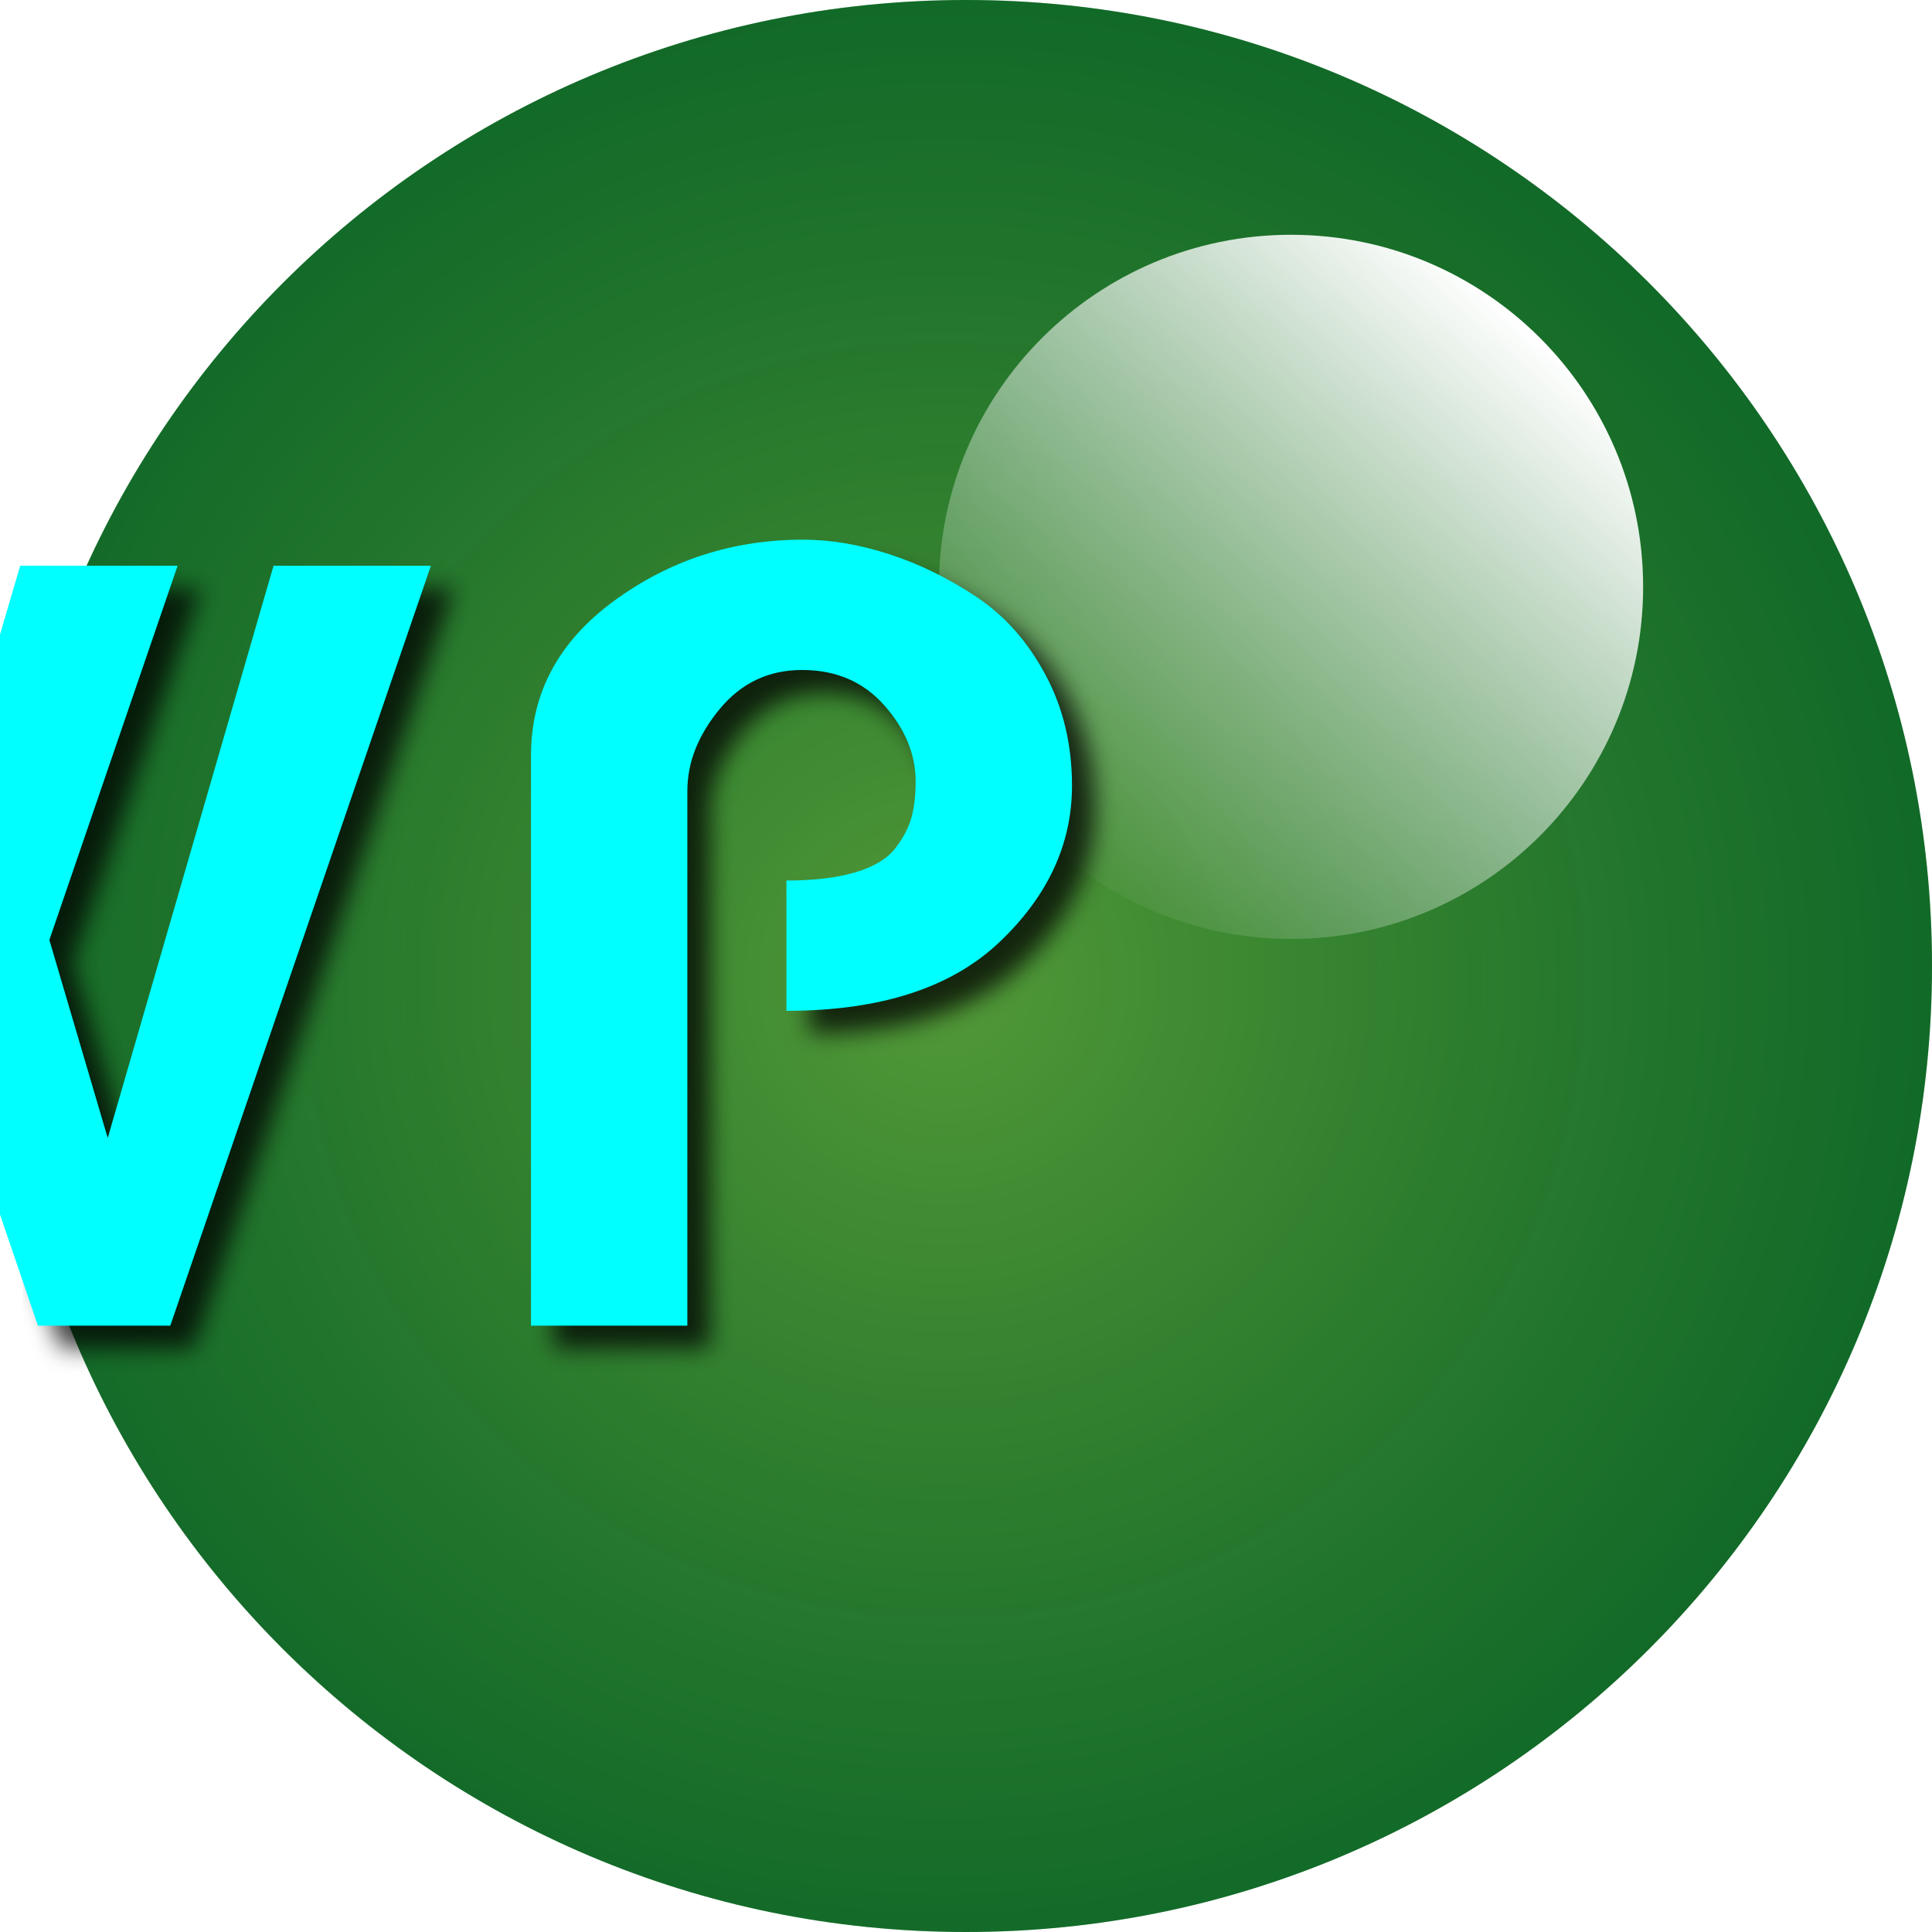
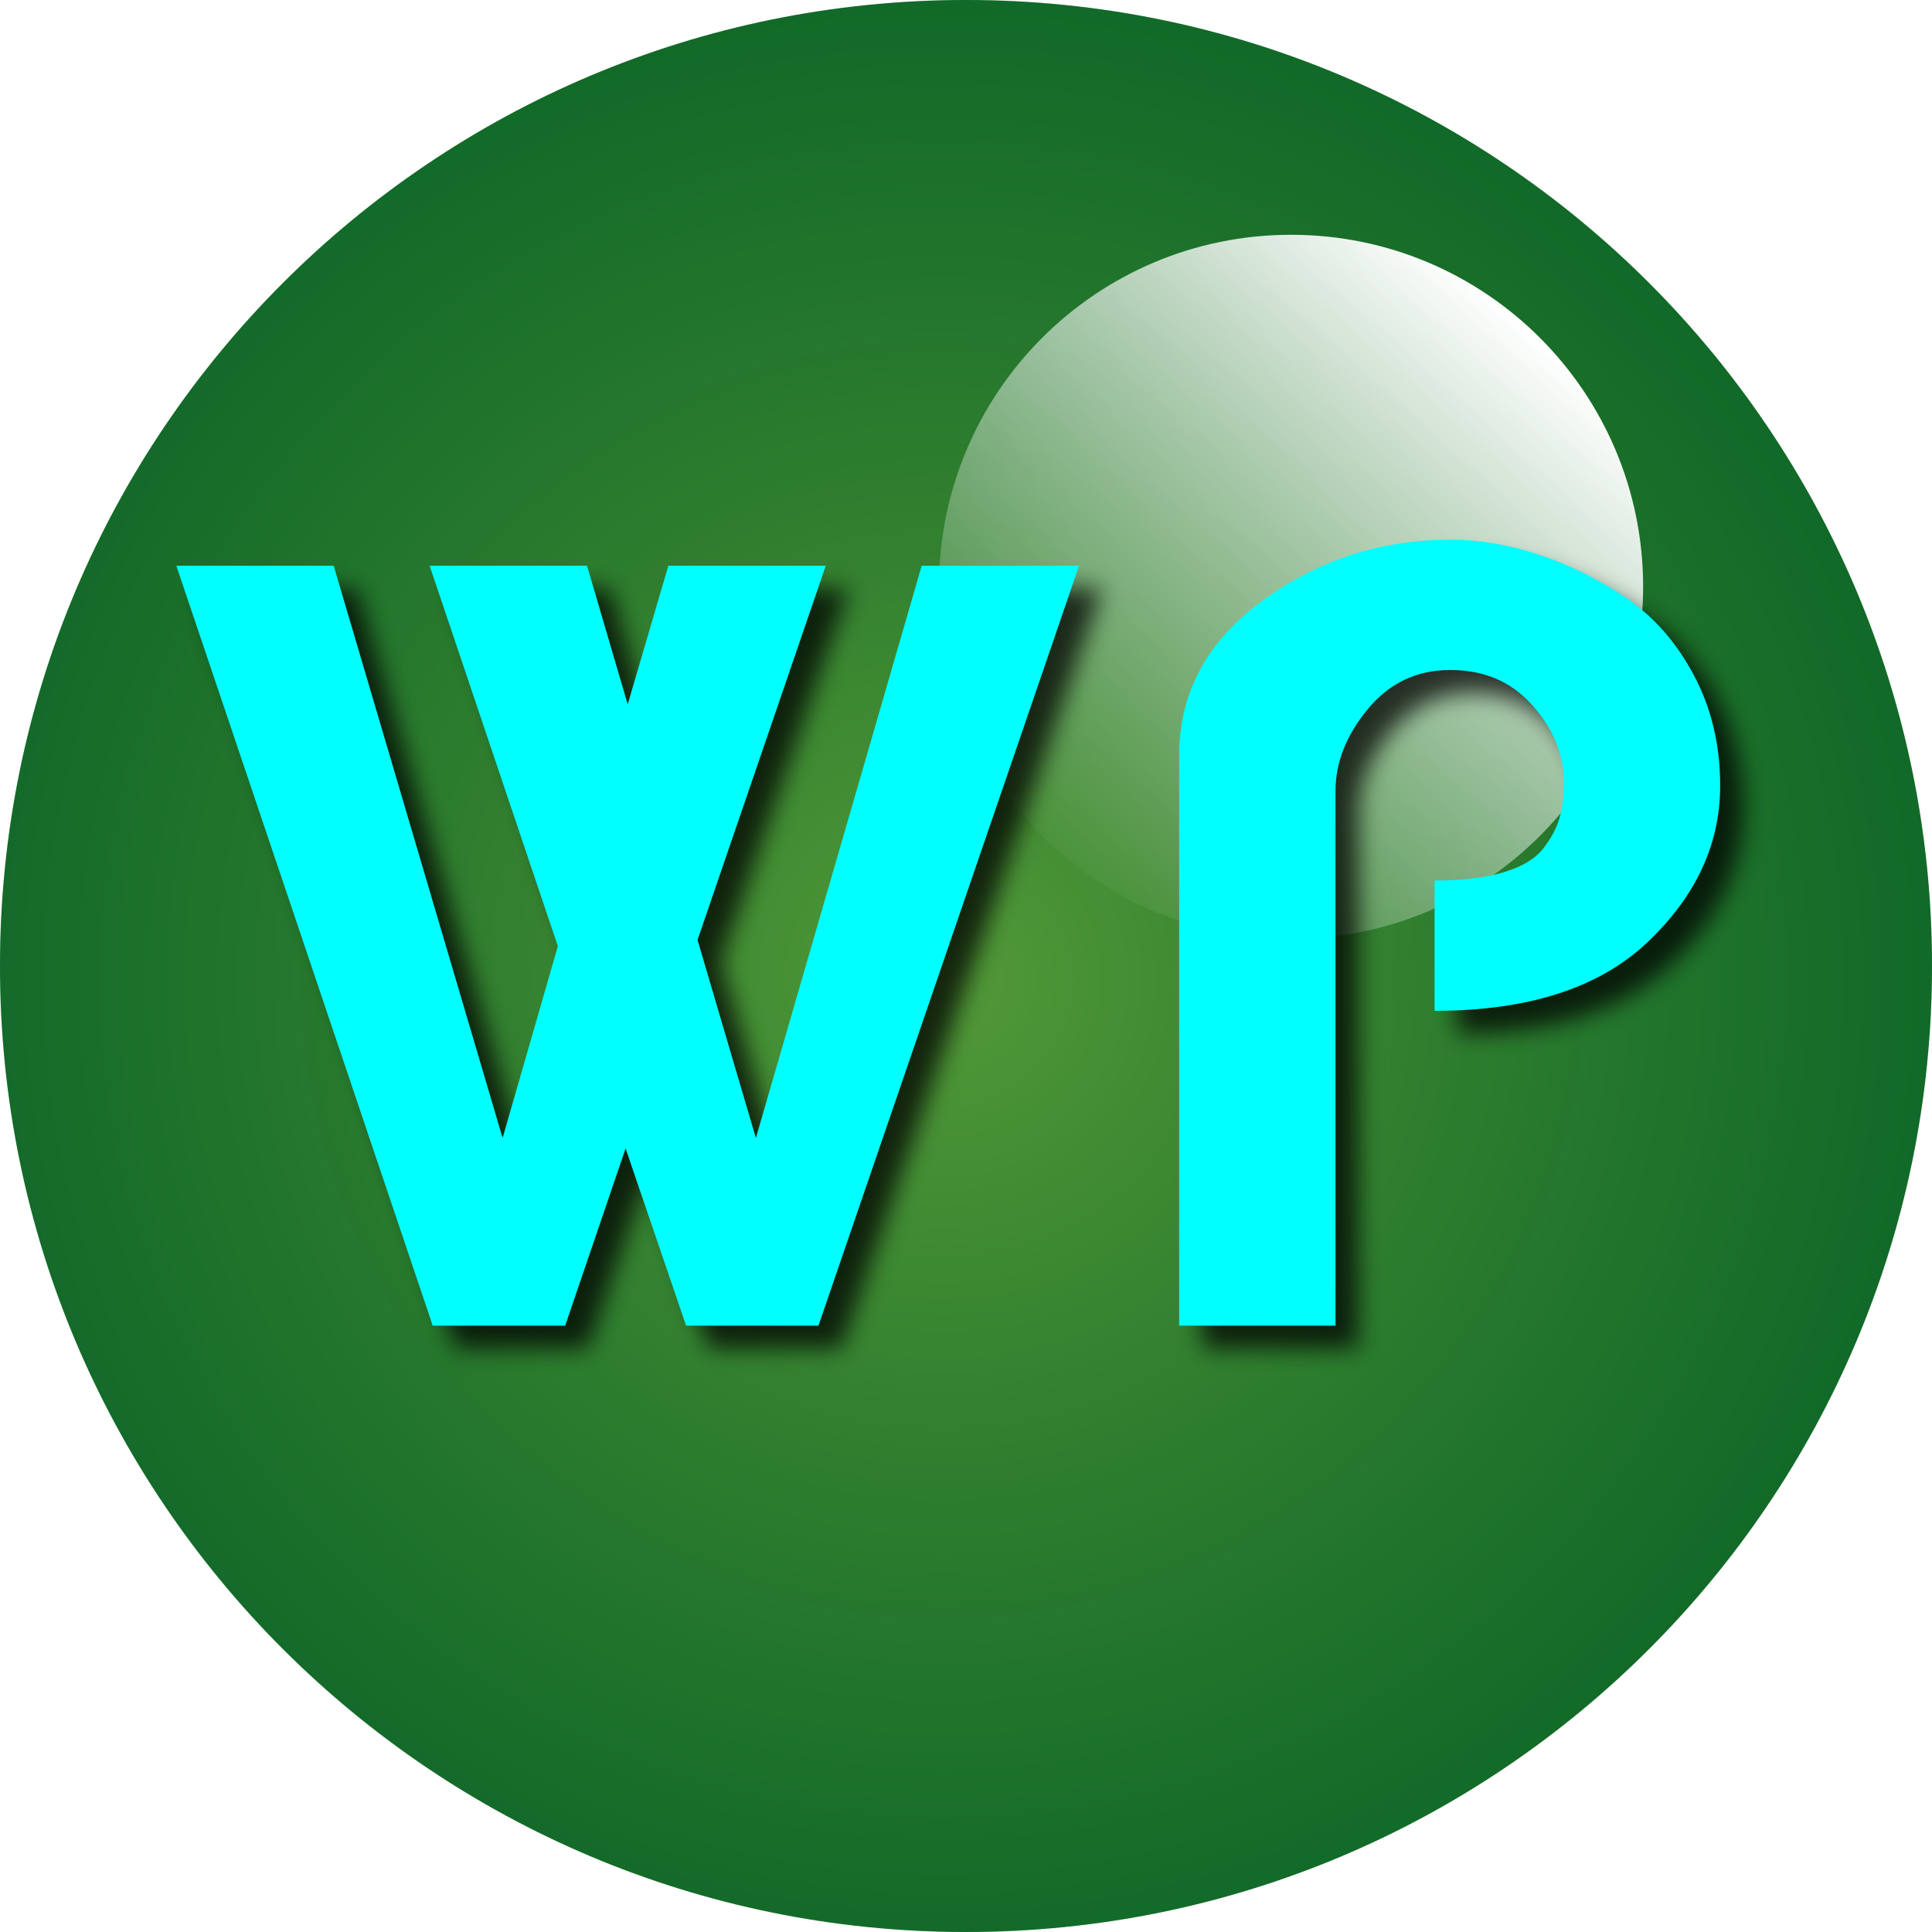
- <svg xmlns="http://www.w3.org/2000/svg" xmlns:xlink="http://www.w3.org/1999/xlink" width="512" height="512" id="svg2" version="1.1" viewBox="0 0 512 512">
+ <svg xmlns="http://www.w3.org/2000/svg" xmlns:xlink="http://www.w3.org/1999/xlink" width="546.133" height="546.133" id="svg2" version="1.1" viewBox="0 0 512 512">
  <defs id="defs4">
    <radialGradient r="87.175" gradientTransform="matrix(1,0,0,0.99487,0,1.6715)" cx="685.77" cy="192.19" gradientUnits="userSpaceOnUse" id="radialGradient5810">
      <stop offset="0" stop-color="#f8da48" id="stop5755-6" />
      <stop offset="1" stop-opacity=".686" id="stop5757-8" />
    </radialGradient>
    <linearGradient x1="692.38" y1="186.29" x2="723.38" gradientUnits="userSpaceOnUse" y2="151.84" id="linearGradient5812">
      <stop offset="0" stop-opacity="0" stop-color="#fff" id="stop5624" />
      <stop offset="1" stop-color="#fff" id="stop5626" />
    </linearGradient>
    <radialGradient r="87.175" gradientTransform="matrix(1,0,0,0.99487,0,1.6715)" cx="526.16" cy="326.07" gradientUnits="userSpaceOnUse" id="radialGradient5766">
      <stop offset="0" stop-color="#f8da48" id="stop5755" />
      <stop offset="1" stop-opacity=".686" id="stop5757" />
    </radialGradient>
    <linearGradient x1="698.36" y1="424.17" x2="730.69" gradientUnits="userSpaceOnUse" y2="292.71" id="linearGradient5768">
      <stop offset="0" stop-opacity="0" stop-color="#fff" id="stop5624-0" />
      <stop offset="1" stop-color="#fff" id="stop5626-4" />
    </linearGradient>
    <radialGradient r="87.175" gradientTransform="matrix(1,0,0,0.99487,0,1.6715)" cx="-223.37" cy="79.091" gradientUnits="userSpaceOnUse" id="radialGradient5875">
      <stop offset="0" stop-color="#f8da48" id="stop5755-3" />
      <stop offset="1" stop-opacity=".686" id="stop5757-1" />
    </radialGradient>
    <linearGradient x1="701.71" y1="382.65" gradientTransform="matrix(0.55378,-0.1683,0.20599,0.67779,290.32,251.97)" x2="738.26" gradientUnits="userSpaceOnUse" y2="300.24" id="linearGradient5877">
      <stop offset="0" stop-opacity="0" stop-color="#fff" id="stop5624-0-9" />
      <stop offset="1" stop-color="#fff" id="stop5626-4-5" />
    </linearGradient>
    <radialGradient xlink:href="#radialGradient5810" id="radialGradient3427" gradientUnits="userSpaceOnUse" gradientTransform="matrix(1,0,0,0.99487,0,1.6715)" cx="685.77" cy="192.19" r="87.175" />
    <linearGradient xlink:href="#linearGradient5812" id="linearGradient3429" gradientUnits="userSpaceOnUse" x1="692.38" y1="186.29" x2="723.38" y2="151.84" />
    <radialGradient xlink:href="#radialGradient5766" id="radialGradient3431" gradientUnits="userSpaceOnUse" gradientTransform="matrix(1,0,0,0.99487,0,1.6715)" cx="526.16" cy="326.07" r="87.175" />
    <linearGradient xlink:href="#linearGradient5768" id="linearGradient3433" gradientUnits="userSpaceOnUse" x1="698.36" y1="424.17" x2="730.69" y2="292.71" />
    <radialGradient xlink:href="#radialGradient5875" id="radialGradient3435" gradientUnits="userSpaceOnUse" gradientTransform="matrix(1,0,0,0.99487,0,1.6715)" cx="-223.37" cy="79.091" r="87.175" />
    <linearGradient xlink:href="#linearGradient5877" id="linearGradient3437" gradientUnits="userSpaceOnUse" gradientTransform="matrix(0.55378,-0.1683,0.20599,0.67779,290.32,251.97)" x1="701.71" y1="382.65" x2="738.26" y2="300.24" />
    <radialGradient xlink:href="#radialGradient5810" id="radialGradient3439" gradientUnits="userSpaceOnUse" gradientTransform="matrix(1,0,0,0.99487,0,1.6715)" cx="685.77" cy="192.19" r="87.175" />
    <linearGradient xlink:href="#linearGradient5812" id="linearGradient3441" gradientUnits="userSpaceOnUse" x1="692.38" y1="186.29" x2="723.38" y2="151.84" />
    <radialGradient xlink:href="#radialGradient5875" id="radialGradient3443" gradientUnits="userSpaceOnUse" gradientTransform="matrix(1,0,0,0.99487,0,1.6715)" cx="-223.37" cy="79.091" r="87.175" />
    <linearGradient xlink:href="#linearGradient5877" id="linearGradient3445" gradientUnits="userSpaceOnUse" gradientTransform="matrix(0.55378,-0.1683,0.20599,0.67779,290.32,251.97)" x1="701.71" y1="382.65" x2="738.26" y2="300.24" />
    <radialGradient xlink:href="#radialGradient5766" id="radialGradient3447" gradientUnits="userSpaceOnUse" gradientTransform="matrix(1,0,0,0.99487,0,1.6715)" cx="526.16" cy="326.07" r="87.175" />
    <linearGradient xlink:href="#linearGradient5768" id="linearGradient3449" gradientUnits="userSpaceOnUse" x1="698.36" y1="424.17" x2="730.69" y2="292.71" />
-     <filter style="color-interpolation-filters:sRGB;" id="filter4096">
+     <filter style="color-interpolation-filters:sRGB" id="filter4096">
      <feFlood flood-opacity="0.753" flood-color="rgb(0,0,0)" result="flood" id="feFlood4098" />
      <feComposite in="flood" in2="SourceGraphic" operator="in" result="composite1" id="feComposite4100" />
      <feGaussianBlur in="composite1" stdDeviation="3" result="blur" id="feGaussianBlur4102" />
      <feOffset dx="6" dy="6" result="offset" id="feOffset4104" />
      <feComposite in="SourceGraphic" in2="offset" operator="over" result="composite2" id="feComposite4106" />
    </filter>
  </defs>
  <g id="layer1" transform="translate(0,-540.3622)">
    <g transform="matrix(4.167345,0,0,4.167345,-3118.716,-902.3726)" id="g5805">
      <path transform="translate(122.59,215.6)" d="m 748.64,192.03 c 0,33.927 -27.503,61.43 -61.43,61.43 -33.927,0 -61.43,-27.503 -61.43,-61.43 0,-33.927 27.503,-61.43 61.43,-61.43 33.927,0 61.43,27.503 61.43,61.43 z" style="color:#000000;fill:#00792f" id="path5770" />
      <path transform="translate(122.59,215.6)" d="m 748.64,192.03 c 0,33.927 -27.503,61.43 -61.43,61.43 -33.927,0 -61.43,-27.503 -61.43,-61.43 0,-33.927 27.503,-61.43 61.43,-61.43 33.927,0 61.43,27.503 61.43,61.43 z" style="color:#000000;opacity:0.334;fill:url(#radialGradient3427)" id="path4850" />
      <path transform="translate(122.59,215.6)" d="m 730.27,167.92 c 0,12.366 -10.024,22.39 -22.39,22.39 -12.366,0 -22.39,-10.024 -22.39,-22.39 0,-12.366 10.024,-22.39 22.39,-22.39 12.366,0 22.39,10.024 22.39,22.39 z" style="color:#000000;fill:url(#linearGradient3429)" id="path4852" />
    </g>
    <g transform="matrix(1.324545,0,0,1.324545,-655.7704,-548.6453)" id="g5761">
      <path d="m 592.48,396.99 c -9.395,8.909 -95.599,20.226 -106.97,14.044 -11.376,-6.182 -48.778,-84.669 -46.414,-97.399 2.364,-12.729 65.452,-72.555 78.289,-74.24 12.837,-1.685 89.229,39.828 94.799,51.516 5.57,11.688 -10.306,97.17 -19.7,106.08 z" transform="matrix(0.9921,0.12548,-0.12548,0.9921,311.76,195.42)" style="color:#000000;fill:#ff0000" id="path5630" />
      <path transform="matrix(0.9921,0.12548,-0.12548,0.9921,311.76,195.42)" d="m 592.48,396.99 c -9.395,8.909 -95.599,20.226 -106.97,14.044 -11.376,-6.182 -48.778,-84.669 -46.414,-97.399 2.364,-12.729 65.452,-72.555 78.289,-74.24 12.837,-1.685 89.229,39.828 94.799,51.516 5.57,11.688 -10.306,97.17 -19.7,106.08 z" style="color:#000000;opacity:0.334;fill:url(#radialGradient3431)" id="path5751" />
      <path transform="translate(122.59,215.6)" d="m 683.62,314.19 c 20.684,-11.603 64.095,15.079 57.948,41.283 -19.792,84.375 -54.769,94.012 -53.966,14.991 0.232,-22.782 -20.382,-47.074 -3.982,-56.273 z" style="color:#000000;fill:url(#linearGradient3433)" id="path5733" />
    </g>
    <g transform="matrix(4.151559,0,0,4.151559,-3653.677,-1207.738)" id="g5870">
      <path d="m -196.35,136.34 c -6.476,3.582 -55.323,2.688 -61.663,-1.129 -6.34,-3.817 -29.989,-46.567 -29.854,-53.966 0.135,-7.4 25.333,-49.255 31.809,-52.837 6.476,-3.583 55.323,-2.688 61.663,1.129 6.34,3.817 29.989,46.567 29.854,53.966 -0.135,7.4 -25.333,49.255 -31.809,52.837 z" transform="translate(960.79,300.57)" style="color:#000000;fill:#3a0091" id="path5814" />
      <path transform="translate(960.79,300.57)" d="m -196.35,136.34 c -6.476,3.582 -55.323,2.688 -61.663,-1.129 -6.34,-3.817 -29.989,-46.567 -29.854,-53.966 0.135,-7.4 25.333,-49.255 31.809,-52.837 6.476,-3.583 55.323,-2.688 61.663,1.129 6.34,3.817 29.989,46.567 29.854,53.966 -0.135,7.4 -25.333,49.255 -31.809,52.837 z" style="color:#000000;opacity:0.334;fill:url(#radialGradient3435)" id="path5818" />
      <path d="m 742.23,339.34 c 16.565,-9.674 35.622,20.78 35.471,37.075 -0.165,17.81 -17.977,25.166 -22.631,24.317 -13.213,-2.411 -23.28,-55.296 -12.84,-61.393 z" style="color:#000000;fill:url(#linearGradient3437)" id="path5733-9" />
    </g>
    <g transform="matrix(1.890729,0,0,1.890729,-832.3676,-546.2889)" id="g5805-4">
      <path transform="translate(122.59,215.6)" d="m 748.64,192.03 c 0,33.927 -27.503,61.43 -61.43,61.43 -33.927,0 -61.43,-27.503 -61.43,-61.43 0,-33.927 27.503,-61.43 61.43,-61.43 33.927,0 61.43,27.503 61.43,61.43 z" style="color:#000000;fill:#ffce3b" id="path5770-4" />
      <path transform="translate(122.59,215.6)" d="m 748.64,192.03 c 0,33.927 -27.503,61.43 -61.43,61.43 -33.927,0 -61.43,-27.503 -61.43,-61.43 0,-33.927 27.503,-61.43 61.43,-61.43 33.927,0 61.43,27.503 61.43,61.43 z" style="color:#000000;opacity:0.334;fill:url(#radialGradient3439)" id="path4850-0" />
      <path transform="translate(122.59,215.6)" d="m 730.27,167.92 c 0,12.366 -10.024,22.39 -22.39,22.39 -12.366,0 -22.39,-10.024 -22.39,-22.39 0,-12.366 10.024,-22.39 22.39,-22.39 12.366,0 22.39,10.024 22.39,22.39 z" style="color:#000000;fill:url(#linearGradient3441)" id="path4852-1" />
    </g>
    <g transform="matrix(4.151559,0,0,4.151559,-3527.963,-904.8809)" id="g5870-8">
      <path d="m -196.35,136.34 c -6.476,3.582 -55.323,2.688 -61.663,-1.129 -6.34,-3.817 -29.989,-46.567 -29.854,-53.966 0.135,-7.4 25.333,-49.255 31.809,-52.837 6.476,-3.583 55.323,-2.688 61.663,1.129 6.34,3.817 29.989,46.567 29.854,53.966 -0.135,7.4 -25.333,49.255 -31.809,52.837 z" transform="translate(960.79,300.57)" style="color:#000000;fill:#ff7b21" id="path5814-8" />
      <path transform="translate(960.79,300.57)" d="m -196.35,136.34 c -6.476,3.582 -55.323,2.688 -61.663,-1.129 -6.34,-3.817 -29.989,-46.567 -29.854,-53.966 0.135,-7.4 25.333,-49.255 31.809,-52.837 6.476,-3.583 55.323,-2.688 61.663,1.129 6.34,3.817 29.989,46.567 29.854,53.966 -0.135,7.4 -25.333,49.255 -31.809,52.837 z" style="color:#000000;opacity:0.334;fill:url(#radialGradient3443)" id="path5818-1" />
      <path d="m 742.23,339.34 c 16.565,-9.674 35.622,20.78 35.471,37.075 -0.165,17.81 -17.977,25.166 -22.631,24.317 -13.213,-2.411 -23.28,-55.296 -12.84,-61.393 z" style="color:#000000;fill:url(#linearGradient3445)" id="path5733-9-0" />
    </g>
    <g transform="matrix(1.324545,0,0,1.324545,-53.71655,-548.5143)" id="g5761-8">
      <path d="m 592.48,396.99 c -9.395,8.909 -95.599,20.226 -106.97,14.044 -11.376,-6.182 -48.778,-84.669 -46.414,-97.399 2.364,-12.729 65.452,-72.555 78.289,-74.24 12.837,-1.685 89.229,39.828 94.799,51.516 5.57,11.688 -10.306,97.17 -19.7,106.08 z" transform="matrix(0.9921,0.12548,-0.12548,0.9921,311.76,195.31)" style="color:#000000;fill:#00ffc6" id="path5630-9" />
      <path transform="matrix(0.9921,0.12548,-0.12548,0.9921,311.76,195.31)" d="m 592.48,396.99 c -9.395,8.909 -95.599,20.226 -106.97,14.044 -11.376,-6.182 -48.778,-84.669 -46.414,-97.399 2.364,-12.729 65.452,-72.555 78.289,-74.24 12.837,-1.685 89.229,39.828 94.799,51.516 5.57,11.688 -10.306,97.17 -19.7,106.08 z" style="color:#000000;opacity:0.334;fill:url(#radialGradient3447)" id="path5751-0" />
      <path transform="translate(122.59,215.6)" d="m 683.62,314.19 c 20.684,-11.603 64.095,15.079 57.948,41.283 -19.792,84.375 -54.769,94.012 -53.966,14.991 0.232,-22.782 -20.382,-47.074 -3.982,-56.273 z" style="color:#000000;fill:url(#linearGradient3449)" id="path5733-0" />
    </g>
-     <text xml:space="preserve" style="font-style:normal;font-variant:normal;font-weight:800;font-stretch:normal;font-size:276.262px;line-height:100%;font-family:ALEWISDODI;-inkscape-font-specification:'ALEWISDODI, Ultra-Bold';text-align:center;letter-spacing:0px;word-spacing:0px;writing-mode:lr-tb;text-anchor:middle;fill:#00ffff;fill-opacity:1;stroke:none;stroke-width:1px;stroke-linecap:butt;stroke-linejoin:miter;stroke-opacity:1;filter:url(#filter4096)" x="263.65" y="891.677" id="text3500">
-       <tspan id="tspan4146" x="263.65" y="891.677">ᏔᎵ</tspan>
+     <text xml:space="preserve" style="font-style:normal;font-variant:normal;font-weight:800;font-stretch:normal;line-height:0%;font-family:ALEWISDODI;-inkscape-font-specification:'ALEWISDODI, Ultra-Bold';text-align:center;letter-spacing:0px;word-spacing:0px;writing-mode:lr-tb;text-anchor:middle;fill:#00ffff;fill-opacity:1;stroke:none;stroke-width:1px;stroke-linecap:butt;stroke-linejoin:miter;stroke-opacity:1;filter:url(#filter4096)" x="263.65" y="891.677" id="text3500">
+       <tspan id="tspan4146" x="263.65" y="891.677" style="font-size:276.262px;line-height:1">ᏔᎵ</tspan>
    </text>
  </g>
</svg>
